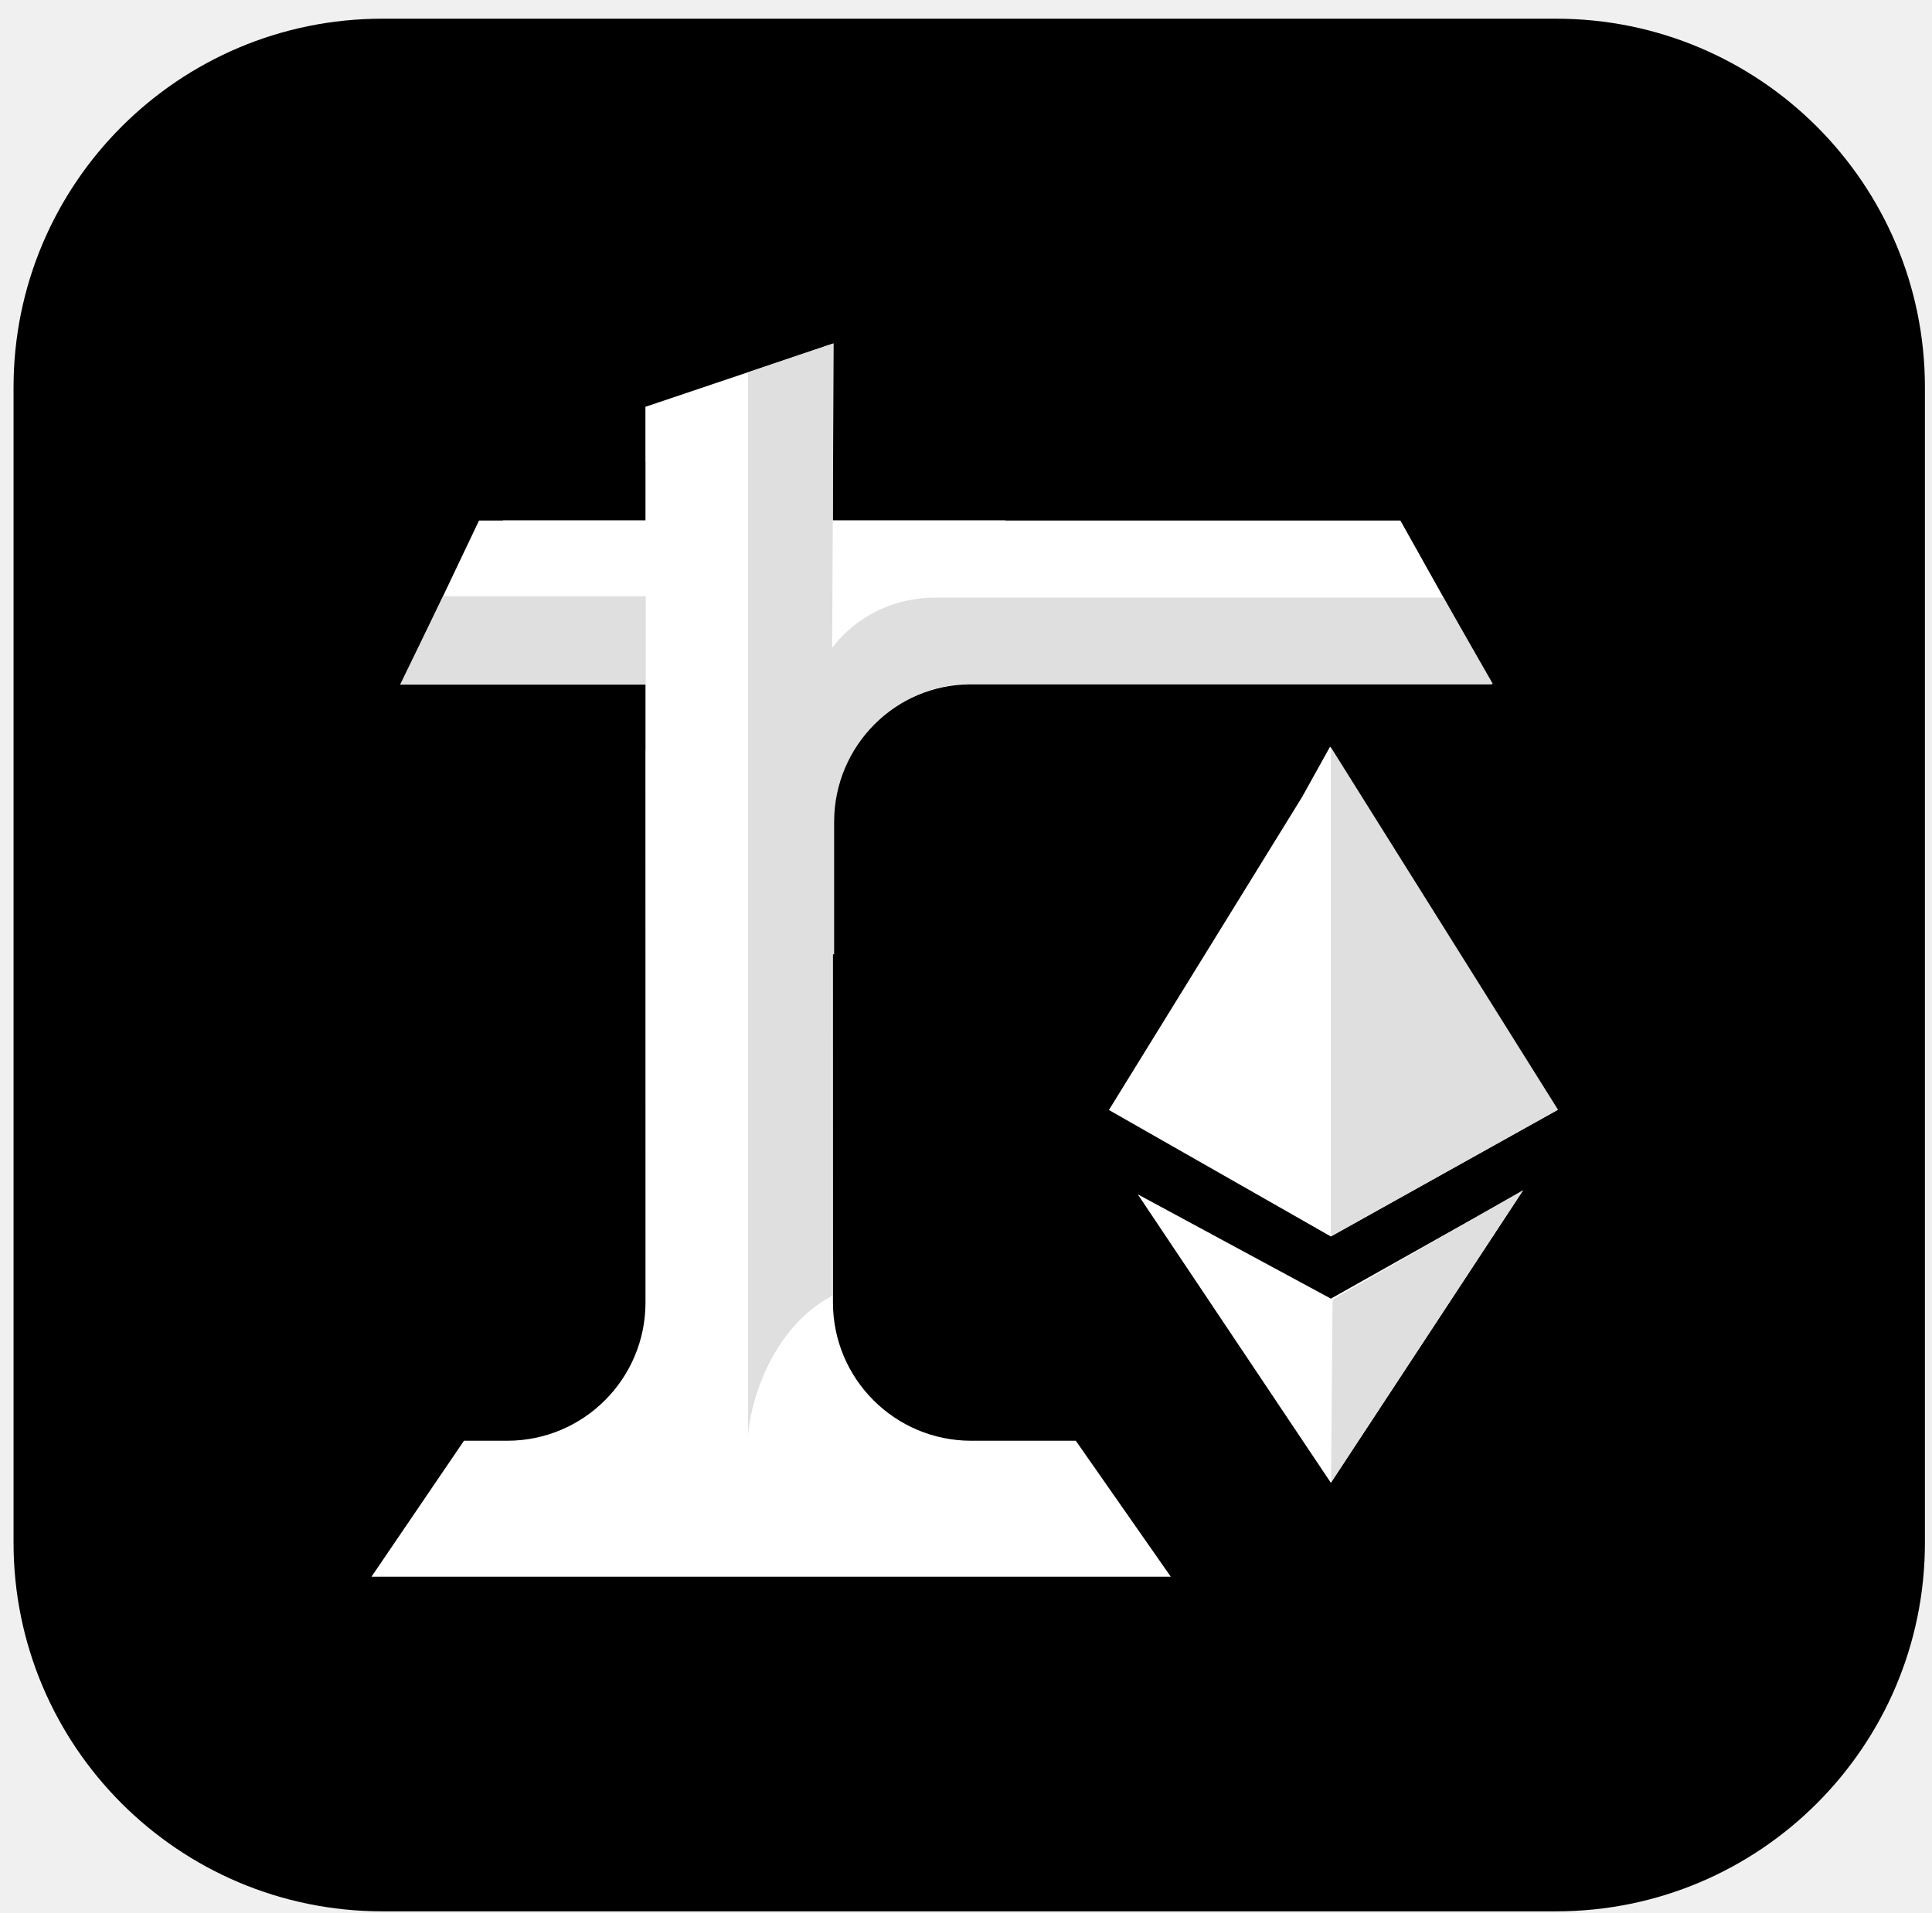
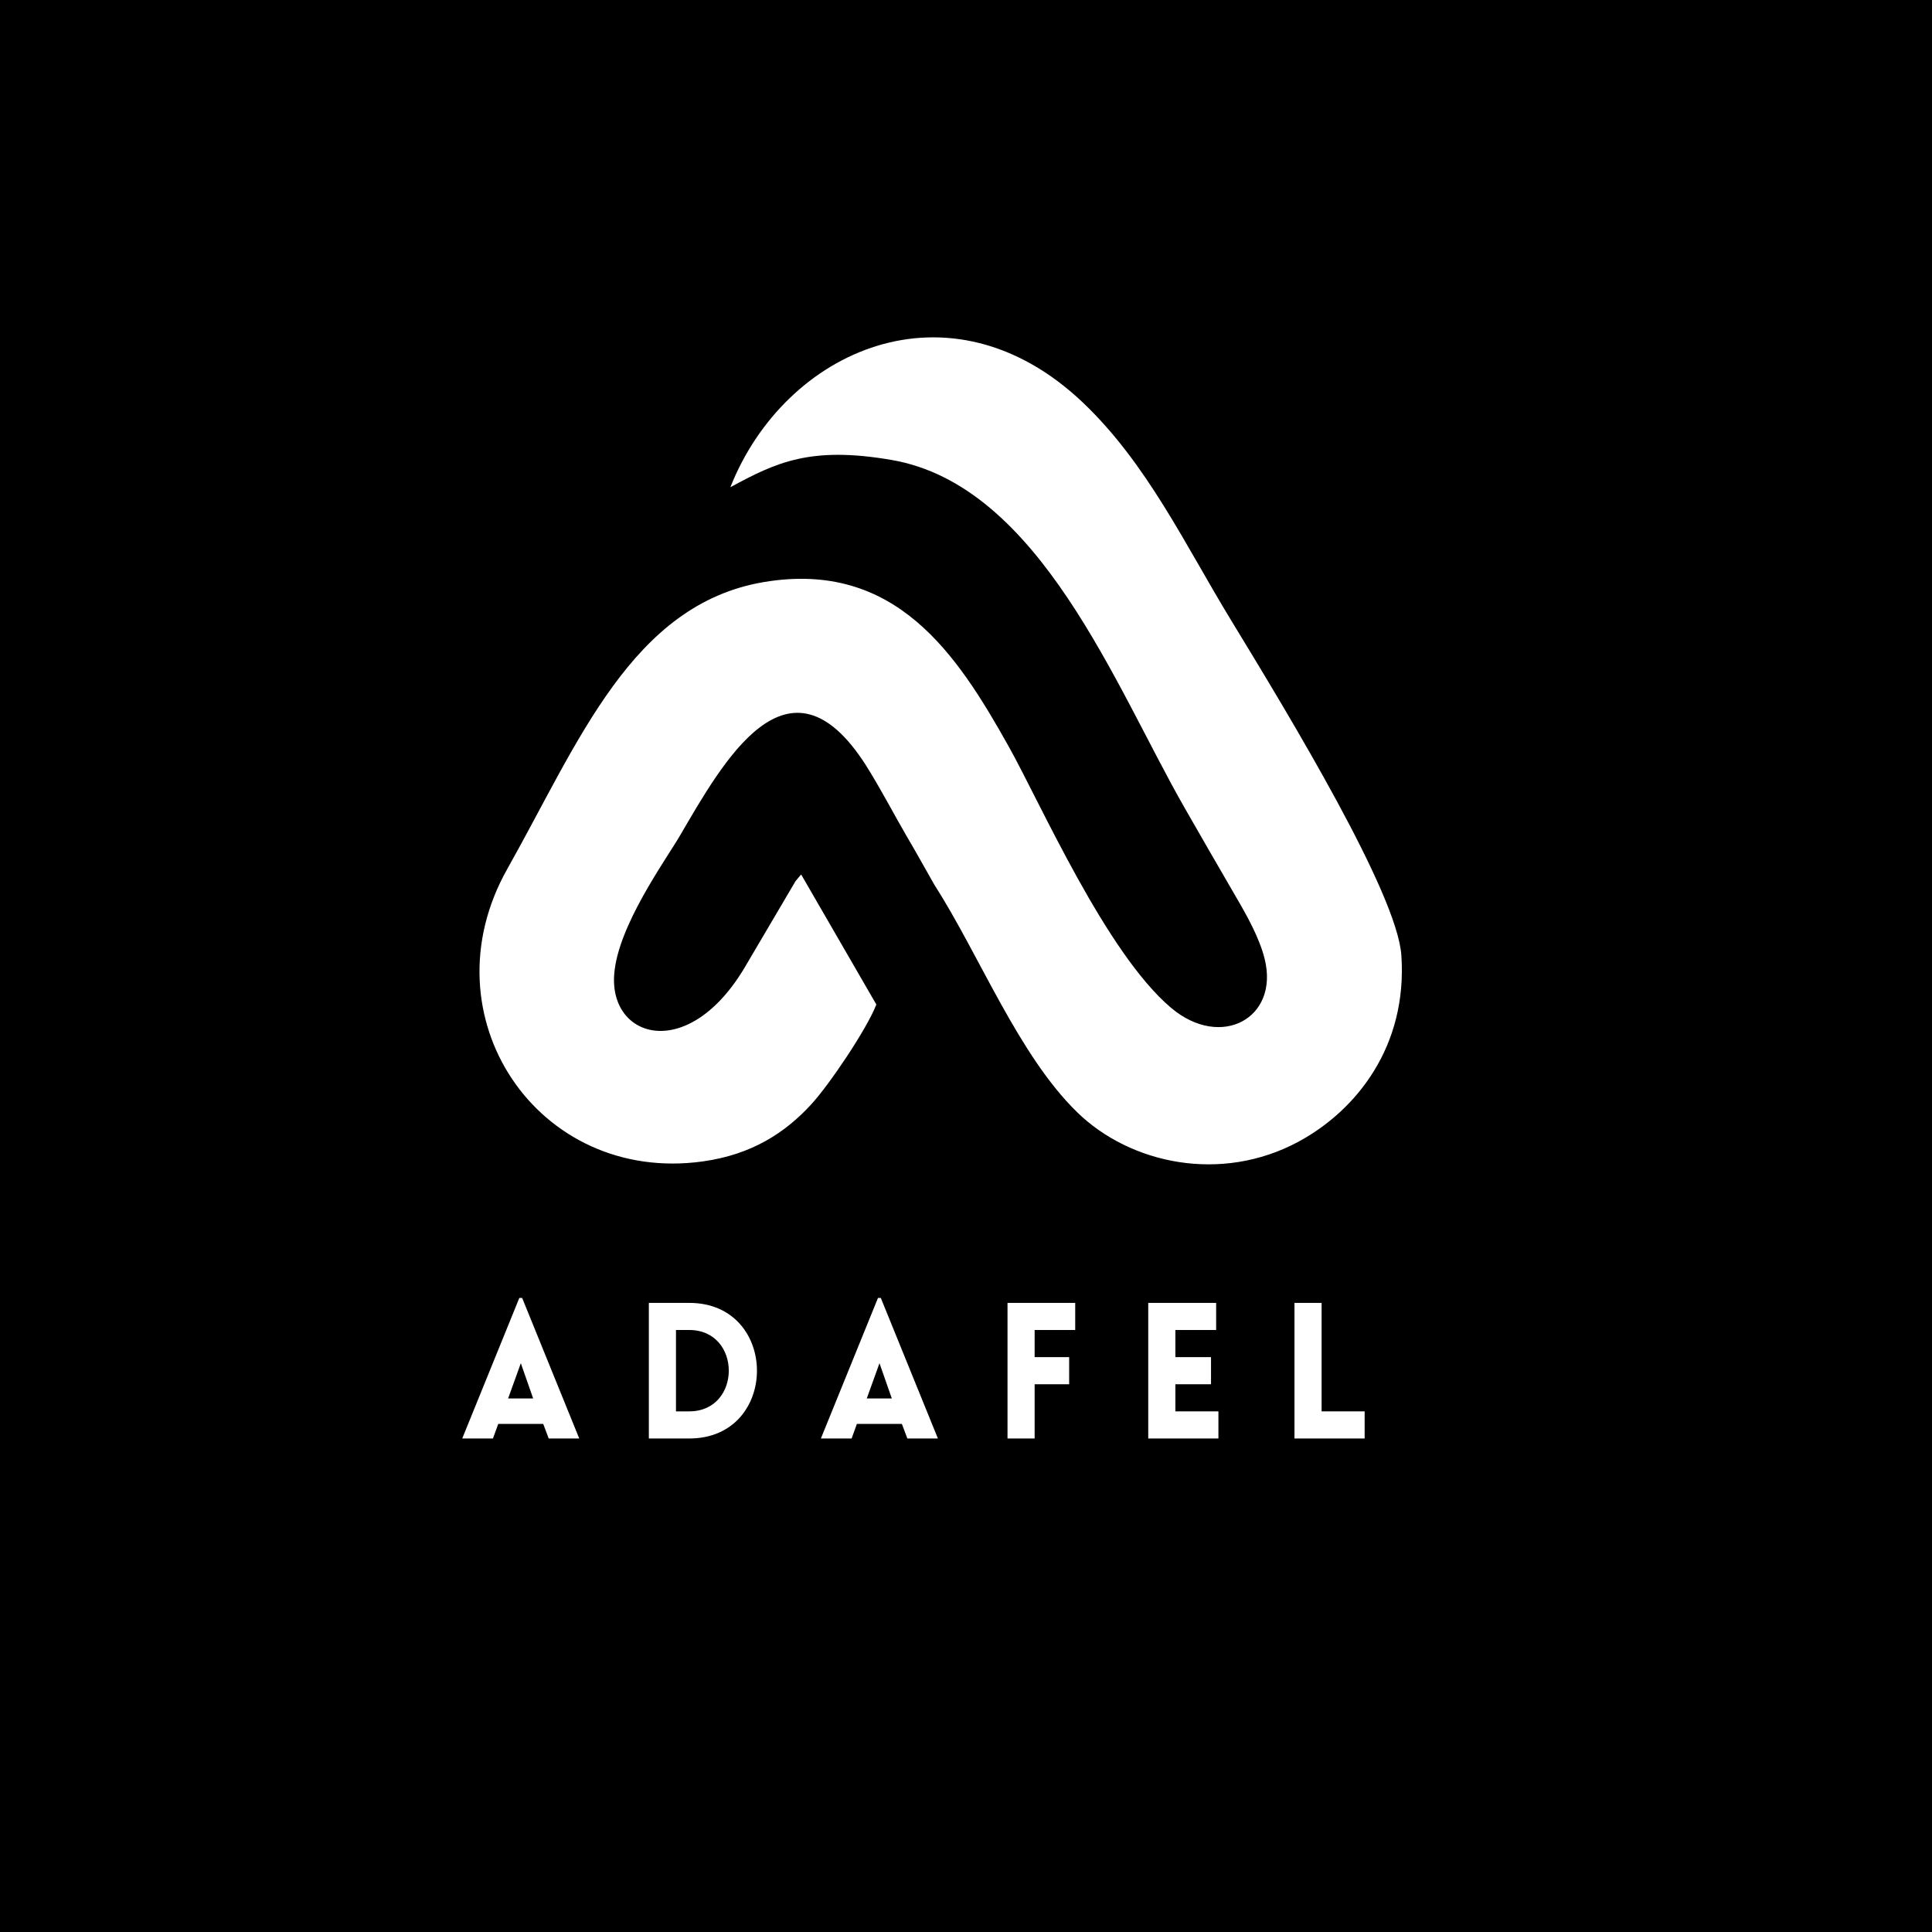
- <svg xmlns="http://www.w3.org/2000/svg" width="103" height="102" viewBox="0 0 103 102" fill="none">
-   <rect x="0.722" y="0.997" width="101.901" height="100.925" rx="19.661" fill="black" />
-   <path d="M69.415 42.505L70.912 39.812L72.544 42.505L83.024 59.191L70.953 65.936L59.119 59.191L69.415 42.505Z" fill="white" />
-   <path d="M70.953 69.25L60.658 63.688L70.953 79.072L81.184 63.498L70.953 69.25Z" fill="white" />
-   <path d="M70.953 65.926V41.853V39.85L83.063 59.178L70.953 65.926Z" fill="#DFDFDF" />
-   <path d="M70.962 79.05L71.041 69.297L81.206 63.463L70.962 79.05Z" fill="#DFDFDF" />
-   <path d="M34.409 21.693V24.613H34.413L34.412 27.747H26.809L26.809 27.757H25.538L21.384 36.491H34.413V39.972H34.409L34.413 69.455C34.413 73.527 31.113 76.828 27.041 76.828H24.735L19.806 84.077H62.417L57.354 76.828H51.779C47.708 76.828 44.407 73.527 44.407 69.455L44.402 43.665C44.507 39.708 47.73 36.527 51.705 36.491H79.548L74.658 27.757H53.602L53.602 27.747L44.399 27.747L44.399 24.613H44.402V18.325L34.409 21.693Z" fill="white" />
-   <path d="M39.882 19.852V76.55C39.973 74.964 41.047 70.855 44.365 69.103V50.867L44.47 50.9V43.831C44.47 39.759 47.771 36.458 51.843 36.458H79.581L76.951 31.866H49.908C46.129 31.866 44.365 34.556 44.365 34.556L44.444 18.307L39.882 19.852Z" fill="#DFDFDF" />
-   <path d="M23.622 31.793L21.329 36.508H34.425V31.793H23.622Z" fill="#DFDFDF" />
+ <svg xmlns="http://www.w3.org/2000/svg" width="100" zoomAndPan="magnify" viewBox="0 0 375 375" height="100" preserveAspectRatio="xMidYMid meet" version="1.0">
+   <defs>
+     <g />
+     <clipPath id="0cf3fc163c">
+       <path d="M 93 65 L 272.883 65 L 272.883 226 L 93 226 Z M 93 65 " clip-rule="nonzero" />
+     </clipPath>
+   </defs>
+   <rect x="-37.5" width="450" fill="#ffffff" y="-37.5" height="450" fill-opacity="1" />
+   <rect x="-37.5" width="450" fill="#000000" y="-37.5" height="450" fill-opacity="1" />
+   <g clip-path="url(#0cf3fc163c)">
+     <path fill="#ffffff" d="M 209.098 215.906 C 219.387 225.922 237.008 229.699 252.043 221.598 C 263.277 215.531 273.219 203.082 272.004 185.434 C 271.184 173.48 250.527 139.379 238.848 120.215 C 230.023 105.727 222.668 90.02 210.215 78.16 C 184.34 53.555 152.328 67.871 141.766 94.566 C 150.637 89.77 157.25 86.562 173.031 89.273 C 201.84 94.219 216.551 133.465 229.949 156.828 C 233.203 162.492 236.387 168.062 239.84 173.977 C 242.004 177.68 244.465 182.027 245.484 186.18 C 248.293 197.637 237.008 203.777 227.34 195.648 C 214.664 184.988 201.863 155.707 195.75 144.82 C 185.809 127.074 173.852 108.66 148.227 112.984 C 122.629 117.332 112.336 144.027 98.469 168.656 C 82.387 197.164 104.336 229.922 136.445 225.426 C 145.891 224.105 152.402 219.883 157.473 214.34 C 160.93 210.586 168.211 199.824 170.098 194.977 L 155.512 169.75 C 155.262 169.973 155.137 170.172 154.391 171.066 L 144.699 187.523 C 133.711 206.312 118.203 201.688 119.223 189.062 C 119.941 179.719 129.09 167.117 131.922 162.293 C 140.301 147.977 152.977 124.887 168.062 148.523 C 170.82 152.875 173.852 158.664 175.891 162.145 C 177.855 165.477 179.395 168.285 181.309 171.641 C 190.207 185.559 197.688 204.797 209.098 215.906 Z M 209.098 215.906 " fill-opacity="1" fill-rule="evenodd" />
+   </g>
+   <g fill="#ffffff" fill-opacity="1">
+     <g transform="translate(89.12756, 279.211)">
+       <g>
+         <path d="M 0.59 0 L 6.555 0 L 7.582 -2.836 L 16.309 -2.836 L 17.375 0 L 23.305 0 L 12.223 -27.277 L 11.672 -27.277 Z M 9.496 -7.77 L 11.965 -14.613 L 14.359 -7.77 Z M 9.496 -7.77 " />
+       </g>
+     </g>
+   </g>
+   <g fill="#ffffff" fill-opacity="1">
+     <g transform="translate(122.9965, 279.211)">
+       <g>
+         <path d="M 10.785 -26.32 L 2.945 -26.32 L 2.945 0 L 10.785 0 C 28.309 0 28.309 -26.32 10.785 -26.32 Z M 10.785 -21.059 C 21.02 -21.059 21.02 -5.266 10.785 -5.266 L 8.211 -5.266 L 8.211 -21.059 Z M 10.785 -21.059 " />
+       </g>
+     </g>
+   </g>
+   <g fill="#ffffff" fill-opacity="1">
+     <g transform="translate(158.7428, 279.211)">
+       <g>
+         <path d="M 0.59 0 L 6.555 0 L 7.582 -2.836 L 16.309 -2.836 L 17.375 0 L 23.305 0 L 12.223 -27.277 L 11.672 -27.277 Z M 9.496 -7.77 L 11.965 -14.613 L 14.359 -7.77 Z M 9.496 -7.77 " />
+       </g>
+     </g>
+   </g>
+   <g fill="#ffffff" fill-opacity="1">
+     <g transform="translate(192.6117, 279.211)">
+       <g>
+         <path d="M 16.086 -21.059 L 16.086 -26.32 L 2.945 -26.32 L 2.945 0 L 8.211 0 L 8.211 -10.527 L 14.91 -10.527 L 14.91 -15.793 L 8.211 -15.793 L 8.211 -21.059 Z M 16.086 -21.059 " />
+       </g>
+     </g>
+   </g>
+   <g fill="#ffffff" fill-opacity="1">
+     <g transform="translate(219.928, 279.211)">
+       <g>
+         <path d="M 16.566 0 L 16.566 -5.266 L 8.211 -5.266 L 8.211 -10.527 L 15.129 -10.527 L 15.129 -15.793 L 8.211 -15.793 L 8.211 -21.059 L 16.125 -21.059 L 16.125 -26.32 L 2.945 -26.32 L 2.945 0 Z M 16.566 0 " />
+       </g>
+     </g>
+   </g>
+   <g fill="#ffffff" fill-opacity="1">
+     <g transform="translate(248.3119, 279.211)">
+       <g>
+         <path d="M 2.945 -26.32 L 2.945 0 L 16.566 0 L 16.566 -5.266 L 8.211 -5.266 L 8.211 -26.32 Z M 2.945 -26.32 " />
+       </g>
+     </g>
+   </g>
</svg>
